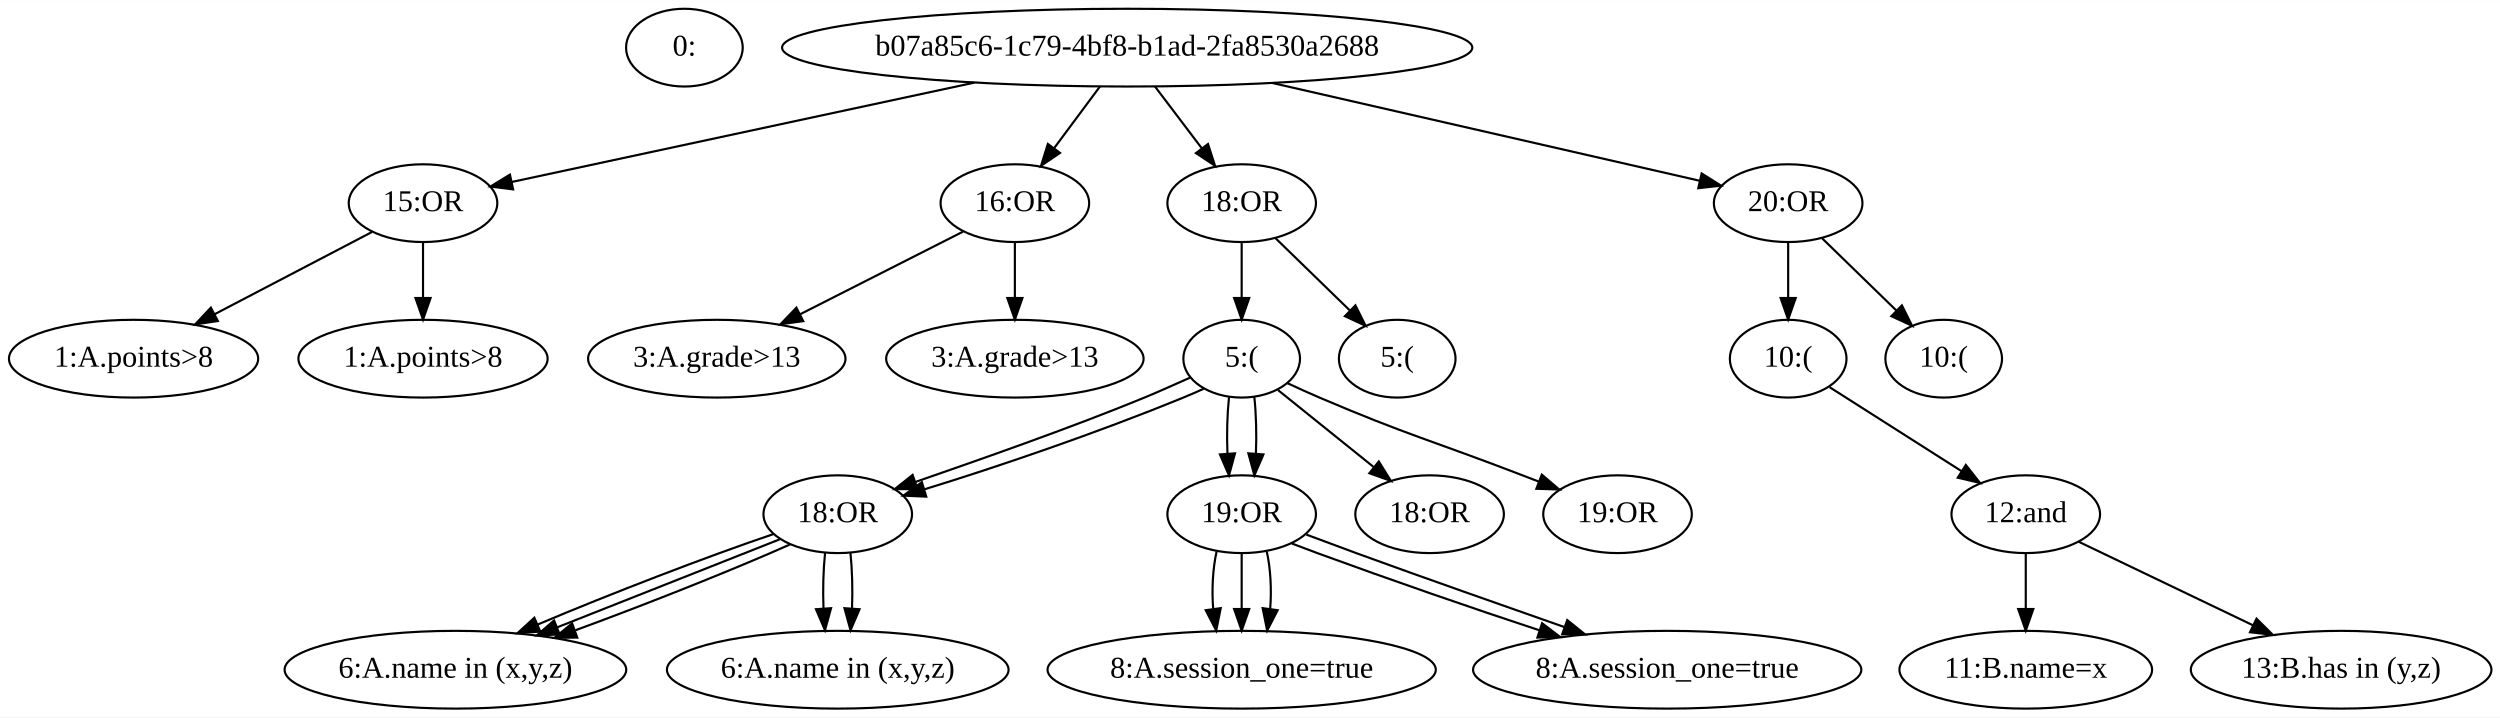
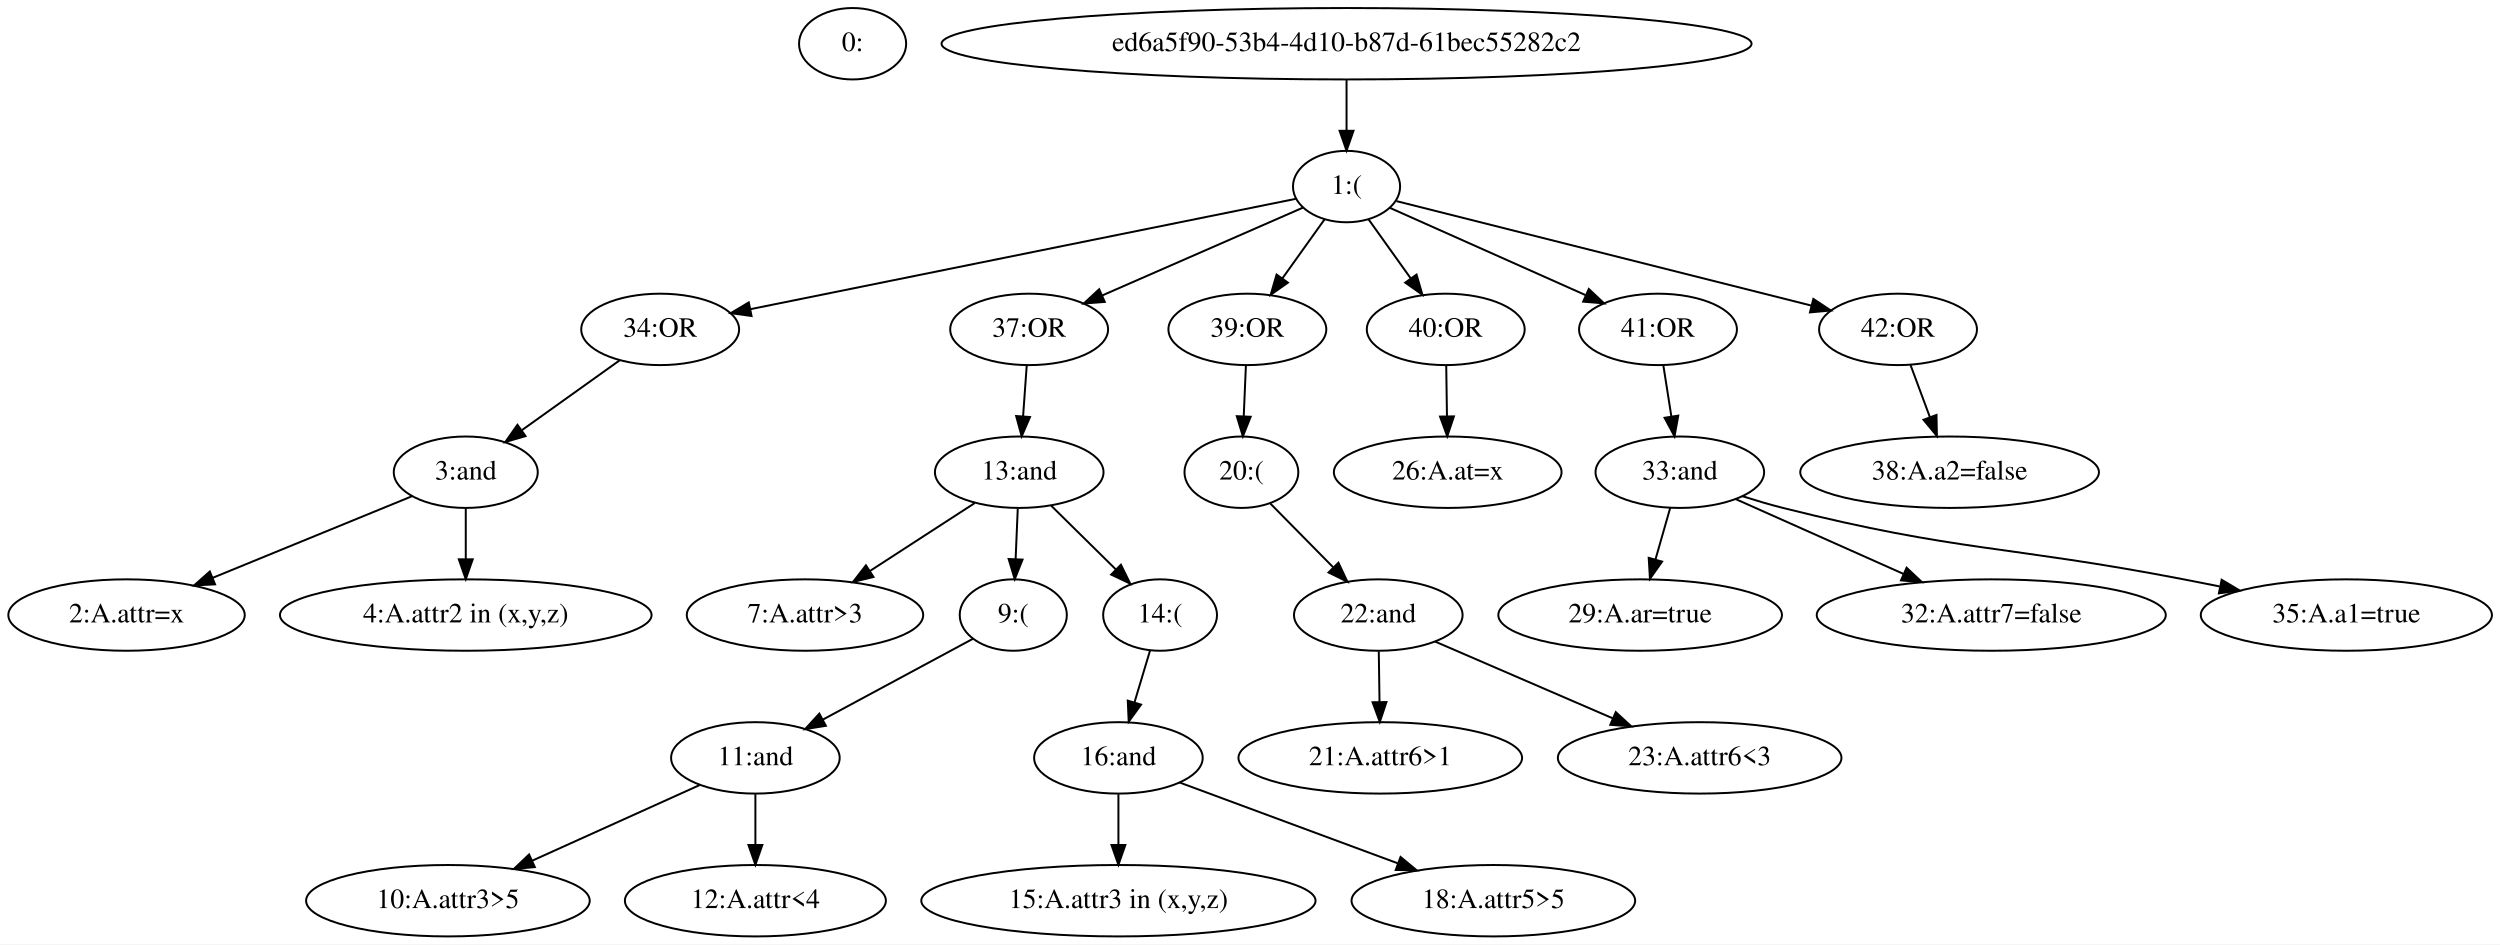
- <svg xmlns="http://www.w3.org/2000/svg" width="1157pt" height="332pt" viewBox="0.00 0.00 1157.39 332.00">
-   <g id="graph0" class="graph" transform="scale(1 1) rotate(0) translate(4 328)">
-     <polygon fill="white" stroke="none" points="-4,4 -4,-328 1153.39,-328 1153.39,4 -4,4" />
+ <svg xmlns="http://www.w3.org/2000/svg" width="1260pt" height="476pt" viewBox="0.00 0.00 1260.24 476.00">
+   <g id="graph0" class="graph" transform="scale(1 1) rotate(0) translate(4 472)">
+     <polygon fill="white" stroke="transparent" points="-4,4 -4,-472 1256.24,-472 1256.24,4 -4,4" />
    <g id="node1" class="node">
-       <ellipse fill="none" stroke="black" cx="312.84" cy="-306" rx="27" ry="18" />
-       <text text-anchor="middle" x="312.84" y="-302.3" font-family="Times New Roman,serif" font-size="14.00">0:</text>
+       <ellipse fill="none" stroke="black" cx="425.79" cy="-450" rx="27" ry="18" />
+       <text text-anchor="middle" x="425.79" y="-446.3" font-family="Times,serif" font-size="14.00">0:</text>
    </g>
    <g id="node2" class="node">
-       <ellipse fill="none" stroke="black" cx="191.84" cy="-234" rx="34.39" ry="18" />
-       <text text-anchor="middle" x="191.84" y="-230.3" font-family="Times New Roman,serif" font-size="14.00">15:OR</text>
+       <ellipse fill="none" stroke="black" cx="674.79" cy="-378" rx="27" ry="18" />
+       <text text-anchor="middle" x="674.79" y="-374.3" font-family="Times,serif" font-size="14.00">1:(</text>
    </g>
    <g id="node4" class="node">
-       <ellipse fill="none" stroke="black" cx="57.84" cy="-162" rx="57.69" ry="18" />
-       <text text-anchor="middle" x="57.84" y="-158.3" font-family="Times New Roman,serif" font-size="14.00">1:A.points&gt;8</text>
+       <ellipse fill="none" stroke="black" cx="328.79" cy="-306" rx="39.79" ry="18" />
+       <text text-anchor="middle" x="328.79" y="-302.3" font-family="Times,serif" font-size="14.00">34:OR</text>
    </g>
    <g id="edge2" class="edge">
-       <path fill="none" stroke="black" d="M168.2,-220.65C148.03,-210.11 118.69,-194.78 95.33,-182.58" />
-       <polygon fill="black" stroke="black" points="96.86,-179.43 86.38,-177.9 93.62,-185.64 96.86,-179.43" />
+       <path fill="none" stroke="black" d="M649.35,-371.85C591.22,-360.09 448.01,-331.12 374.28,-316.2" />
+       <polygon fill="black" stroke="black" points="374.85,-312.75 364.36,-314.19 373.46,-319.61 374.85,-312.75" />
+     </g>
+     <g id="node8" class="node">
+       <ellipse fill="none" stroke="black" cx="514.79" cy="-306" rx="39.79" ry="18" />
+       <text text-anchor="middle" x="514.79" y="-302.3" font-family="Times,serif" font-size="14.00">37:OR</text>
+     </g>
+     <g id="edge6" class="edge">
+       <path fill="none" stroke="black" d="M652.88,-367.41C626.82,-356.01 582.92,-336.8 551.61,-323.11" />
+       <polygon fill="black" stroke="black" points="552.9,-319.85 542.33,-319.05 550.09,-326.26 552.9,-319.85" />
+     </g>
+     <g id="node19" class="node">
+       <ellipse fill="none" stroke="black" cx="624.79" cy="-306" rx="39.79" ry="18" />
+       <text text-anchor="middle" x="624.79" y="-302.3" font-family="Times,serif" font-size="14.00">39:OR</text>
+     </g>
+     <g id="edge17" class="edge">
+       <path fill="none" stroke="black" d="M663.7,-361.46C657.47,-352.74 649.55,-341.65 642.48,-331.76" />
+       <polygon fill="black" stroke="black" points="645.22,-329.57 636.56,-323.47 639.52,-333.64 645.22,-329.57" />
+     </g>
+     <g id="node24" class="node">
+       <ellipse fill="none" stroke="black" cx="724.79" cy="-306" rx="39.79" ry="18" />
+       <text text-anchor="middle" x="724.79" y="-302.3" font-family="Times,serif" font-size="14.00">40:OR</text>
+     </g>
+     <g id="edge22" class="edge">
+       <path fill="none" stroke="black" d="M685.89,-361.46C692.12,-352.74 700.04,-341.65 707.11,-331.76" />
+       <polygon fill="black" stroke="black" points="710.07,-333.64 713.03,-323.47 704.37,-329.57 710.07,-333.64" />
+     </g>
+     <g id="node26" class="node">
+       <ellipse fill="none" stroke="black" cx="831.79" cy="-306" rx="39.79" ry="18" />
+       <text text-anchor="middle" x="831.79" y="-302.3" font-family="Times,serif" font-size="14.00">41:OR</text>
+     </g>
+     <g id="edge24" class="edge">
+       <path fill="none" stroke="black" d="M696.62,-367.27C722.09,-355.91 764.61,-336.96 795.16,-323.33" />
+       <polygon fill="black" stroke="black" points="796.91,-326.38 804.62,-319.12 794.06,-319.99 796.91,-326.38" />
+     </g>
+     <g id="node31" class="node">
+       <ellipse fill="none" stroke="black" cx="952.79" cy="-306" rx="39.79" ry="18" />
+       <text text-anchor="middle" x="952.79" y="-302.3" font-family="Times,serif" font-size="14.00">42:OR</text>
+     </g>
+     <g id="edge29" class="edge">
+       <path fill="none" stroke="black" d="M699.96,-370.66C747.34,-358.73 850.31,-332.81 909.18,-317.98" />
+       <polygon fill="black" stroke="black" points="910.1,-321.36 918.94,-315.52 908.39,-314.57 910.1,-321.36" />
+     </g>
+     <g id="node3" class="node">
+       <ellipse fill="none" stroke="black" cx="674.79" cy="-450" rx="204.16" ry="18" />
+       <text text-anchor="middle" x="674.79" y="-446.3" font-family="Times,serif" font-size="14.00">ed6a5f90-53b4-4d10-b87d-61bec55282c2</text>
+     </g>
+     <g id="edge1" class="edge">
+       <path fill="none" stroke="black" d="M674.79,-431.7C674.79,-423.98 674.79,-414.71 674.79,-406.11" />
+       <polygon fill="black" stroke="black" points="678.29,-406.1 674.79,-396.1 671.29,-406.1 678.29,-406.1" />
    </g>
    <g id="node5" class="node">
-       <ellipse fill="none" stroke="black" cx="191.84" cy="-162" rx="57.69" ry="18" />
-       <text text-anchor="middle" x="191.84" y="-158.3" font-family="Times New Roman,serif" font-size="14.00">1:A.points&gt;8</text>
+       <ellipse fill="none" stroke="black" cx="230.79" cy="-234" rx="36.29" ry="18" />
+       <text text-anchor="middle" x="230.79" y="-230.3" font-family="Times,serif" font-size="14.00">3:and</text>
    </g>
    <g id="edge3" class="edge">
-       <path fill="none" stroke="black" d="M191.84,-215.7C191.84,-207.98 191.84,-198.71 191.84,-190.11" />
-       <polygon fill="black" stroke="black" points="195.34,-190.1 191.84,-180.1 188.34,-190.1 195.34,-190.1" />
-     </g>
-     <g id="node3" class="node">
-       <ellipse fill="none" stroke="black" cx="517.84" cy="-306" rx="159.77" ry="18" />
-       <text text-anchor="middle" x="517.84" y="-302.3" font-family="Times New Roman,serif" font-size="14.00">b07a85c6-1c79-4bf8-b1ad-2fa8530a2688</text>
-     </g>
-     <g id="edge1" class="edge">
-       <path fill="none" stroke="black" d="M447.11,-289.81C381.66,-275.76 286.63,-255.35 232.89,-243.81" />
-       <polygon fill="black" stroke="black" points="233.55,-240.38 223.04,-241.7 232.08,-247.22 233.55,-240.38" />
+       <path fill="none" stroke="black" d="M308.49,-290.5C294.2,-280.29 274.89,-266.5 259.1,-255.22" />
+       <polygon fill="black" stroke="black" points="260.91,-252.21 250.74,-249.25 256.84,-257.91 260.91,-252.21" />
    </g>
    <g id="node6" class="node">
-       <ellipse fill="none" stroke="black" cx="465.84" cy="-234" rx="34.39" ry="18" />
-       <text text-anchor="middle" x="465.84" y="-230.3" font-family="Times New Roman,serif" font-size="14.00">16:OR</text>
+       <ellipse fill="none" stroke="black" cx="59.79" cy="-162" rx="59.59" ry="18" />
+       <text text-anchor="middle" x="59.79" y="-158.3" font-family="Times,serif" font-size="14.00">2:A.attr=x</text>
    </g>
    <g id="edge4" class="edge">
-       <path fill="none" stroke="black" d="M505.26,-288.05C498.91,-279.5 491.08,-268.97 484.09,-259.56" />
-       <polygon fill="black" stroke="black" points="486.73,-257.25 477.96,-251.31 481.11,-261.42 486.73,-257.25" />
+       <path fill="none" stroke="black" d="M203.7,-221.91C176.73,-210.87 134.91,-193.75 103.29,-180.8" />
+       <polygon fill="black" stroke="black" points="104.41,-177.48 93.83,-176.93 101.76,-183.96 104.41,-177.48" />
+     </g>
+     <g id="node7" class="node">
+       <ellipse fill="none" stroke="black" cx="230.79" cy="-162" rx="93.68" ry="18" />
+       <text text-anchor="middle" x="230.79" y="-158.3" font-family="Times,serif" font-size="14.00">4:A.attr2 in (x,y,z)</text>
+     </g>
+     <g id="edge5" class="edge">
+       <path fill="none" stroke="black" d="M230.79,-215.7C230.79,-207.98 230.79,-198.71 230.79,-190.11" />
+       <polygon fill="black" stroke="black" points="234.29,-190.1 230.79,-180.1 227.29,-190.1 234.29,-190.1" />
    </g>
    <g id="node9" class="node">
-       <ellipse fill="none" stroke="black" cx="570.84" cy="-234" rx="34.39" ry="18" />
-       <text text-anchor="middle" x="570.84" y="-230.3" font-family="Times New Roman,serif" font-size="14.00">18:OR</text>
+       <ellipse fill="none" stroke="black" cx="509.79" cy="-234" rx="42.49" ry="18" />
+       <text text-anchor="middle" x="509.79" y="-230.3" font-family="Times,serif" font-size="14.00">13:and</text>
    </g>
    <g id="edge7" class="edge">
-       <path fill="none" stroke="black" d="M530.67,-288.05C537.15,-279.5 545.12,-268.97 552.25,-259.56" />
-       <polygon fill="black" stroke="black" points="555.25,-261.39 558.5,-251.31 549.67,-257.17 555.25,-261.39" />
+       <path fill="none" stroke="black" d="M513.56,-287.7C513.01,-279.98 512.35,-270.71 511.73,-262.11" />
+       <polygon fill="black" stroke="black" points="515.22,-261.83 511.02,-252.1 508.24,-262.33 515.22,-261.83" />
+     </g>
+     <g id="node10" class="node">
+       <ellipse fill="none" stroke="black" cx="401.79" cy="-162" rx="59.59" ry="18" />
+       <text text-anchor="middle" x="401.79" y="-158.3" font-family="Times,serif" font-size="14.00">7:A.attr&gt;3</text>
+     </g>
+     <g id="edge8" class="edge">
+       <path fill="none" stroke="black" d="M487.42,-218.5C472.16,-208.61 451.7,-195.35 434.61,-184.27" />
+       <polygon fill="black" stroke="black" points="436.32,-181.2 426.02,-178.7 432.51,-187.08 436.32,-181.2" />
+     </g>
+     <g id="node11" class="node">
+       <ellipse fill="none" stroke="black" cx="506.79" cy="-162" rx="27" ry="18" />
+       <text text-anchor="middle" x="506.79" y="-158.3" font-family="Times,serif" font-size="14.00">9:(</text>
+     </g>
+     <g id="edge9" class="edge">
+       <path fill="none" stroke="black" d="M509.05,-215.7C508.72,-207.98 508.33,-198.71 507.96,-190.11" />
+       <polygon fill="black" stroke="black" points="511.45,-189.95 507.53,-180.1 504.46,-190.25 511.45,-189.95" />
+     </g>
+     <g id="node15" class="node">
+       <ellipse fill="none" stroke="black" cx="580.79" cy="-162" rx="28.7" ry="18" />
+       <text text-anchor="middle" x="580.79" y="-158.3" font-family="Times,serif" font-size="14.00">14:(</text>
+     </g>
+     <g id="edge13" class="edge">
+       <path fill="none" stroke="black" d="M525.91,-217.12C535.52,-207.64 547.87,-195.46 558.42,-185.06" />
+       <polygon fill="black" stroke="black" points="561.05,-187.38 565.72,-177.86 556.14,-182.39 561.05,-187.38" />
+     </g>
+     <g id="node12" class="node">
+       <ellipse fill="none" stroke="black" cx="376.79" cy="-90" rx="42.49" ry="18" />
+       <text text-anchor="middle" x="376.79" y="-86.3" font-family="Times,serif" font-size="14.00">11:and</text>
+     </g>
+     <g id="edge10" class="edge">
+       <path fill="none" stroke="black" d="M486.48,-150.06C466.22,-139.15 434.73,-122.19 410.67,-109.24" />
+       <polygon fill="black" stroke="black" points="412.32,-106.16 401.86,-104.5 409.01,-112.32 412.32,-106.16" />
+     </g>
+     <g id="node13" class="node">
+       <ellipse fill="none" stroke="black" cx="221.79" cy="-18" rx="71.49" ry="18" />
+       <text text-anchor="middle" x="221.79" y="-14.3" font-family="Times,serif" font-size="14.00">10:A.attr3&gt;5</text>
+     </g>
+     <g id="edge11" class="edge">
+       <path fill="none" stroke="black" d="M348.73,-76.32C325.16,-65.68 291.12,-50.31 264.23,-38.16" />
+       <polygon fill="black" stroke="black" points="265.6,-34.94 255.04,-34.01 262.71,-41.32 265.6,-34.94" />
+     </g>
+     <g id="node14" class="node">
+       <ellipse fill="none" stroke="black" cx="376.79" cy="-18" rx="65.79" ry="18" />
+       <text text-anchor="middle" x="376.79" y="-14.3" font-family="Times,serif" font-size="14.00">12:A.attr&lt;4</text>
+     </g>
+     <g id="edge12" class="edge">
+       <path fill="none" stroke="black" d="M376.79,-71.7C376.79,-63.98 376.79,-54.71 376.79,-46.11" />
+       <polygon fill="black" stroke="black" points="380.29,-46.1 376.79,-36.1 373.29,-46.1 380.29,-46.1" />
+     </g>
+     <g id="node16" class="node">
+       <ellipse fill="none" stroke="black" cx="559.79" cy="-90" rx="42.49" ry="18" />
+       <text text-anchor="middle" x="559.79" y="-86.3" font-family="Times,serif" font-size="14.00">16:and</text>
+     </g>
+     <g id="edge14" class="edge">
+       <path fill="none" stroke="black" d="M575.71,-144.05C573.37,-136.26 570.54,-126.82 567.92,-118.08" />
+       <polygon fill="black" stroke="black" points="571.2,-116.85 564.98,-108.28 564.5,-118.86 571.2,-116.85" />
+     </g>
+     <g id="node17" class="node">
+       <ellipse fill="none" stroke="black" cx="559.79" cy="-18" rx="99.38" ry="18" />
+       <text text-anchor="middle" x="559.79" y="-14.3" font-family="Times,serif" font-size="14.00">15:A.attr3 in (x,y,z)</text>
+     </g>
+     <g id="edge15" class="edge">
+       <path fill="none" stroke="black" d="M559.79,-71.7C559.79,-63.98 559.79,-54.71 559.79,-46.11" />
+       <polygon fill="black" stroke="black" points="563.29,-46.1 559.79,-36.1 556.29,-46.1 563.29,-46.1" />
+     </g>
+     <g id="node18" class="node">
+       <ellipse fill="none" stroke="black" cx="748.79" cy="-18" rx="71.49" ry="18" />
+       <text text-anchor="middle" x="748.79" y="-14.3" font-family="Times,serif" font-size="14.00">18:A.attr5&gt;5</text>
+     </g>
+     <g id="edge16" class="edge">
+       <path fill="none" stroke="black" d="M590.58,-77.6C620.41,-66.55 666.1,-49.63 700.72,-36.81" />
+       <polygon fill="black" stroke="black" points="702.01,-40.06 710.17,-33.31 699.58,-33.5 702.01,-40.06" />
    </g>
    <g id="node20" class="node">
-       <ellipse fill="none" stroke="black" cx="823.84" cy="-234" rx="34.39" ry="18" />
-       <text text-anchor="middle" x="823.84" y="-230.3" font-family="Times New Roman,serif" font-size="14.00">20:OR</text>
+       <ellipse fill="none" stroke="black" cx="621.79" cy="-234" rx="28.7" ry="18" />
+       <text text-anchor="middle" x="621.79" y="-230.3" font-family="Times,serif" font-size="14.00">20:(</text>
+     </g>
+     <g id="edge18" class="edge">
+       <path fill="none" stroke="black" d="M624.05,-287.7C623.72,-279.98 623.33,-270.71 622.96,-262.11" />
+       <polygon fill="black" stroke="black" points="626.45,-261.95 622.53,-252.1 619.46,-262.25 626.45,-261.95" />
+     </g>
+     <g id="node21" class="node">
+       <ellipse fill="none" stroke="black" cx="690.79" cy="-162" rx="42.49" ry="18" />
+       <text text-anchor="middle" x="690.79" y="-158.3" font-family="Times,serif" font-size="14.00">22:and</text>
+     </g>
+     <g id="edge19" class="edge">
+       <path fill="none" stroke="black" d="M636.43,-218.15C645.6,-208.85 657.6,-196.67 668,-186.12" />
+       <polygon fill="black" stroke="black" points="670.7,-188.38 675.22,-178.8 665.71,-183.46 670.7,-188.38" />
+     </g>
+     <g id="node22" class="node">
+       <ellipse fill="none" stroke="black" cx="691.79" cy="-90" rx="71.49" ry="18" />
+       <text text-anchor="middle" x="691.79" y="-86.3" font-family="Times,serif" font-size="14.00">21:A.attr6&gt;1</text>
+     </g>
+     <g id="edge20" class="edge">
+       <path fill="none" stroke="black" d="M691.04,-143.7C691.15,-135.98 691.28,-126.71 691.41,-118.11" />
+       <polygon fill="black" stroke="black" points="694.91,-118.15 691.55,-108.1 687.91,-118.05 694.91,-118.15" />
+     </g>
+     <g id="node23" class="node">
+       <ellipse fill="none" stroke="black" cx="852.79" cy="-90" rx="71.49" ry="18" />
+       <text text-anchor="middle" x="852.79" y="-86.3" font-family="Times,serif" font-size="14.00">23:A.attr6&lt;3</text>
+     </g>
+     <g id="edge21" class="edge">
+       <path fill="none" stroke="black" d="M719.38,-148.65C744.19,-137.93 780.5,-122.24 808.97,-109.94" />
+       <polygon fill="black" stroke="black" points="810.51,-113.08 818.3,-105.9 807.73,-106.66 810.51,-113.08" />
+     </g>
+     <g id="node25" class="node">
+       <ellipse fill="none" stroke="black" cx="725.79" cy="-234" rx="57.39" ry="18" />
+       <text text-anchor="middle" x="725.79" y="-230.3" font-family="Times,serif" font-size="14.00">26:A.at=x</text>
+     </g>
+     <g id="edge23" class="edge">
+       <path fill="none" stroke="black" d="M725.04,-287.7C725.15,-279.98 725.28,-270.71 725.41,-262.11" />
+       <polygon fill="black" stroke="black" points="728.91,-262.15 725.55,-252.1 721.91,-262.05 728.91,-262.15" />
+     </g>
+     <g id="node27" class="node">
+       <ellipse fill="none" stroke="black" cx="842.79" cy="-234" rx="42.49" ry="18" />
+       <text text-anchor="middle" x="842.79" y="-230.3" font-family="Times,serif" font-size="14.00">33:and</text>
+     </g>
+     <g id="edge25" class="edge">
+       <path fill="none" stroke="black" d="M834.51,-287.7C835.73,-279.98 837.18,-270.71 838.53,-262.11" />
+       <polygon fill="black" stroke="black" points="842.01,-262.53 840.11,-252.1 835.1,-261.44 842.01,-262.53" />
+     </g>
+     <g id="node28" class="node">
+       <ellipse fill="none" stroke="black" cx="822.79" cy="-162" rx="71.49" ry="18" />
+       <text text-anchor="middle" x="822.79" y="-158.3" font-family="Times,serif" font-size="14.00">29:A.ar=true</text>
    </g>
    <g id="edge26" class="edge">
-       <path fill="none" stroke="black" d="M585,-289.64C645.4,-275.82 732.2,-255.96 782.83,-244.38" />
-       <polygon fill="black" stroke="black" points="783.79,-247.75 792.76,-242.11 782.23,-240.93 783.79,-247.75" />
-     </g>
-     <g id="node7" class="node">
-       <ellipse fill="none" stroke="black" cx="327.84" cy="-162" rx="59.59" ry="18" />
-       <text text-anchor="middle" x="327.84" y="-158.3" font-family="Times New Roman,serif" font-size="14.00">3:A.grade&gt;13</text>
-     </g>
-     <g id="edge5" class="edge">
-       <path fill="none" stroke="black" d="M441.81,-220.81C420.99,-210.25 390.5,-194.78 366.3,-182.51" />
-       <polygon fill="black" stroke="black" points="367.87,-179.38 357.36,-177.97 364.7,-185.62 367.87,-179.38" />
-     </g>
-     <g id="node8" class="node">
-       <ellipse fill="none" stroke="black" cx="465.84" cy="-162" rx="59.59" ry="18" />
-       <text text-anchor="middle" x="465.84" y="-158.3" font-family="Times New Roman,serif" font-size="14.00">3:A.grade&gt;13</text>
-     </g>
-     <g id="edge6" class="edge">
-       <path fill="none" stroke="black" d="M465.84,-215.7C465.84,-207.98 465.84,-198.71 465.84,-190.11" />
-       <polygon fill="black" stroke="black" points="469.34,-190.1 465.84,-180.1 462.34,-190.1 469.34,-190.1" />
-     </g>
-     <g id="node10" class="node">
-       <ellipse fill="none" stroke="black" cx="570.84" cy="-162" rx="27" ry="18" />
-       <text text-anchor="middle" x="570.84" y="-158.3" font-family="Times New Roman,serif" font-size="14.00">5:(</text>
-     </g>
-     <g id="edge8" class="edge">
-       <path fill="none" stroke="black" d="M570.84,-215.7C570.84,-207.98 570.84,-198.71 570.84,-190.11" />
-       <polygon fill="black" stroke="black" points="574.34,-190.1 570.84,-180.1 567.34,-190.1 574.34,-190.1" />
-     </g>
-     <g id="node19" class="node">
-       <ellipse fill="none" stroke="black" cx="642.84" cy="-162" rx="27" ry="18" />
-       <text text-anchor="middle" x="642.84" y="-158.3" font-family="Times New Roman,serif" font-size="14.00">5:(</text>
-     </g>
-     <g id="edge19" class="edge">
-       <path fill="none" stroke="black" d="M586.47,-217.81C596.55,-208.01 609.81,-195.12 620.94,-184.3" />
-       <polygon fill="black" stroke="black" points="623.5,-186.69 628.23,-177.21 618.62,-181.67 623.5,-186.69" />
-     </g>
-     <g id="node11" class="node">
-       <ellipse fill="none" stroke="black" cx="383.84" cy="-90" rx="34.39" ry="18" />
-       <text text-anchor="middle" x="383.84" y="-86.3" font-family="Times New Roman,serif" font-size="14.00">18:OR</text>
-     </g>
-     <g id="edge9" class="edge">
-       <path fill="none" stroke="black" d="M546.87,-153.19C539.96,-150.17 532.62,-146.78 525.84,-144 490.21,-129.38 448.88,-115.05 419.91,-104.98" />
-       <polygon fill="black" stroke="black" points="420.8,-101.59 410.2,-101.61 418.5,-108.2 420.8,-101.59" />
-     </g>
-     <g id="edge20" class="edge">
-       <path fill="none" stroke="black" d="M553.19,-148.06C550.1,-146.64 546.91,-145.26 543.84,-144 503.9,-127.61 456.8,-111.58 423.94,-101.52" />
-       <polygon fill="black" stroke="black" points="424.81,-98.13 414.23,-98.6 422.79,-104.83 424.81,-98.13" />
-     </g>
-     <g id="node14" class="node">
-       <ellipse fill="none" stroke="black" cx="570.84" cy="-90" rx="34.39" ry="18" />
-       <text text-anchor="middle" x="570.84" y="-86.3" font-family="Times New Roman,serif" font-size="14.00">19:OR</text>
-     </g>
-     <g id="edge12" class="edge">
-       <path fill="none" stroke="black" d="M565,-144.41C564.14,-136.51 563.89,-126.85 564.26,-117.94" />
-       <polygon fill="black" stroke="black" points="567.75,-118.18 564.97,-107.96 560.77,-117.68 567.75,-118.18" />
-     </g>
-     <g id="edge23" class="edge">
-       <path fill="none" stroke="black" d="M576.68,-144.41C577.55,-136.51 577.8,-126.85 577.43,-117.94" />
-       <polygon fill="black" stroke="black" points="580.92,-117.68 576.72,-107.96 573.94,-118.18 580.92,-117.68" />
-     </g>
-     <g id="node17" class="node">
-       <ellipse fill="none" stroke="black" cx="657.84" cy="-90" rx="34.39" ry="18" />
-       <text text-anchor="middle" x="657.84" y="-86.3" font-family="Times New Roman,serif" font-size="14.00">18:OR</text>
-     </g>
-     <g id="edge15" class="edge">
-       <path fill="none" stroke="black" d="M587.62,-147.5C600.17,-137.41 617.56,-123.41 631.9,-111.88" />
-       <polygon fill="black" stroke="black" points="634.33,-114.41 639.92,-105.42 629.94,-108.96 634.33,-114.41" />
-     </g>
-     <g id="node18" class="node">
-       <ellipse fill="none" stroke="black" cx="744.84" cy="-90" rx="34.39" ry="18" />
-       <text text-anchor="middle" x="744.84" y="-86.3" font-family="Times New Roman,serif" font-size="14.00">19:OR</text>
-     </g>
-     <g id="edge17" class="edge">
-       <path fill="none" stroke="black" d="M592.04,-150.66C596.88,-148.4 602.01,-146.06 606.84,-144 647.99,-126.44 659.09,-124.06 700.84,-108 703.34,-107.04 705.91,-106.05 708.5,-105.05" />
-       <polygon fill="black" stroke="black" points="709.79,-108.31 717.86,-101.44 707.27,-101.78 709.79,-108.31" />
-     </g>
-     <g id="node12" class="node">
-       <ellipse fill="none" stroke="black" cx="206.84" cy="-18" rx="79.09" ry="18" />
-       <text text-anchor="middle" x="206.84" y="-14.3" font-family="Times New Roman,serif" font-size="14.00">6:A.name in (x,y,z)</text>
-     </g>
-     <g id="edge10" class="edge">
-       <path fill="none" stroke="black" d="M354.15,-80.83C323.84,-70.62 277.69,-52.8 244.87,-38.91" />
-       <polygon fill="black" stroke="black" points="246.14,-35.65 235.57,-34.92 243.38,-42.08 246.14,-35.65" />
-     </g>
-     <g id="edge16" class="edge">
-       <path fill="none" stroke="black" d="M356.96,-78.37C329.68,-67.58 286.88,-50.65 253.95,-37.63" />
-       <polygon fill="black" stroke="black" points="255.09,-34.32 244.51,-33.89 252.52,-40.83 255.09,-34.32" />
-     </g>
-     <g id="edge21" class="edge">
-       <path fill="none" stroke="black" d="M361.74,-76C336.68,-64.81 295.98,-48.57 262.38,-36.28" />
-       <polygon fill="black" stroke="black" points="263.25,-32.88 252.66,-32.77 260.87,-39.46 263.25,-32.88" />
-     </g>
-     <g id="node13" class="node">
-       <ellipse fill="none" stroke="black" cx="383.84" cy="-18" rx="79.09" ry="18" />
-       <text text-anchor="middle" x="383.84" y="-14.3" font-family="Times New Roman,serif" font-size="14.00">6:A.name in (x,y,z)</text>
-     </g>
-     <g id="edge11" class="edge">
-       <path fill="none" stroke="black" d="M377.97,-72.05C377.15,-64.35 376.91,-55.03 377.24,-46.36" />
-       <polygon fill="black" stroke="black" points="380.74,-46.49 377.93,-36.28 373.76,-46.01 380.74,-46.49" />
-     </g>
-     <g id="edge22" class="edge">
-       <path fill="none" stroke="black" d="M389.72,-72.05C390.54,-64.35 390.78,-55.03 390.45,-46.36" />
-       <polygon fill="black" stroke="black" points="393.93,-46.01 389.76,-36.28 386.95,-46.49 393.93,-46.01" />
-     </g>
-     <g id="node15" class="node">
-       <ellipse fill="none" stroke="black" cx="570.84" cy="-18" rx="89.88" ry="18" />
-       <text text-anchor="middle" x="570.84" y="-14.3" font-family="Times New Roman,serif" font-size="14.00">8:A.session_one=true</text>
-     </g>
-     <g id="edge13" class="edge">
-       <path fill="none" stroke="black" d="M559.24,-72.76C557.47,-64.87 556.94,-55.16 557.65,-46.18" />
-       <polygon fill="black" stroke="black" points="561.14,-46.51 559.05,-36.12 554.2,-45.55 561.14,-46.51" />
-     </g>
-     <g id="edge18" class="edge">
-       <path fill="none" stroke="black" d="M570.84,-71.7C570.84,-63.98 570.84,-54.71 570.84,-46.11" />
-       <polygon fill="black" stroke="black" points="574.34,-46.1 570.84,-36.1 567.34,-46.1 574.34,-46.1" />
-     </g>
-     <g id="edge24" class="edge">
-       <path fill="none" stroke="black" d="M582.45,-72.76C584.22,-64.87 584.75,-55.16 584.04,-46.18" />
-       <polygon fill="black" stroke="black" points="587.49,-45.55 582.64,-36.12 580.55,-46.51 587.49,-45.55" />
-     </g>
-     <g id="node16" class="node">
-       <ellipse fill="none" stroke="black" cx="767.84" cy="-18" rx="89.88" ry="18" />
-       <text text-anchor="middle" x="767.84" y="-14.3" font-family="Times New Roman,serif" font-size="14.00">8:A.session_one=true</text>
-     </g>
-     <g id="edge14" class="edge">
-       <path fill="none" stroke="black" d="M594.06,-76.43C597.98,-74.91 602,-73.41 605.84,-72 639.55,-59.66 677.69,-46.44 708.58,-36.29" />
-       <polygon fill="black" stroke="black" points="709.92,-39.54 718.34,-33.11 707.75,-32.89 709.92,-39.54" />
-     </g>
-     <g id="edge25" class="edge">
-       <path fill="none" stroke="black" d="M600.8,-80.55C608.43,-77.77 616.46,-74.7 623.84,-72 655.96,-60.24 692.1,-47.69 720.23,-37.75" />
-       <polygon fill="black" stroke="black" points="721.57,-40.99 729.82,-34.35 719.23,-34.39 721.57,-40.99" />
-     </g>
-     <g id="node21" class="node">
-       <ellipse fill="none" stroke="black" cx="823.84" cy="-162" rx="27" ry="18" />
-       <text text-anchor="middle" x="823.84" y="-158.3" font-family="Times New Roman,serif" font-size="14.00">10:(</text>
+       <path fill="none" stroke="black" d="M837.95,-216.05C835.73,-208.26 833.03,-198.82 830.53,-190.08" />
+       <polygon fill="black" stroke="black" points="833.84,-188.93 827.73,-180.28 827.11,-190.85 833.84,-188.93" />
+     </g>
+     <g id="node29" class="node">
+       <ellipse fill="none" stroke="black" cx="999.79" cy="-162" rx="87.99" ry="18" />
+       <text text-anchor="middle" x="999.79" y="-158.3" font-family="Times,serif" font-size="14.00">32:A.attr7=false</text>
    </g>
    <g id="edge27" class="edge">
-       <path fill="none" stroke="black" d="M823.84,-215.7C823.84,-207.98 823.84,-198.71 823.84,-190.11" />
-       <polygon fill="black" stroke="black" points="827.34,-190.1 823.84,-180.1 820.34,-190.1 827.34,-190.1" />
-     </g>
-     <g id="node25" class="node">
-       <ellipse fill="none" stroke="black" cx="895.84" cy="-162" rx="27" ry="18" />
-       <text text-anchor="middle" x="895.84" y="-158.3" font-family="Times New Roman,serif" font-size="14.00">10:(</text>
-     </g>
-     <g id="edge31" class="edge">
-       <path fill="none" stroke="black" d="M839.47,-217.81C849.55,-208.01 862.81,-195.12 873.94,-184.3" />
-       <polygon fill="black" stroke="black" points="876.5,-186.69 881.23,-177.21 871.62,-181.67 876.5,-186.69" />
-     </g>
-     <g id="node22" class="node">
-       <ellipse fill="none" stroke="black" cx="933.84" cy="-90" rx="34.39" ry="18" />
-       <text text-anchor="middle" x="933.84" y="-86.3" font-family="Times New Roman,serif" font-size="14.00">12:and</text>
+       <path fill="none" stroke="black" d="M870.86,-220.49C894.37,-210 928.35,-194.85 955.53,-182.74" />
+       <polygon fill="black" stroke="black" points="957.12,-185.86 964.83,-178.59 954.27,-179.47 957.12,-185.86" />
+     </g>
+     <g id="node30" class="node">
+       <ellipse fill="none" stroke="black" cx="1178.79" cy="-162" rx="73.39" ry="18" />
+       <text text-anchor="middle" x="1178.79" y="-158.3" font-family="Times,serif" font-size="14.00">35:A.a1=true</text>
    </g>
    <g id="edge28" class="edge">
-       <path fill="none" stroke="black" d="M843.01,-148.81C859.87,-138.07 884.71,-122.27 904.15,-109.9" />
-       <polygon fill="black" stroke="black" points="906.09,-112.81 912.65,-104.49 902.34,-106.9 906.09,-112.81" />
-     </g>
-     <g id="node23" class="node">
-       <ellipse fill="none" stroke="black" cx="933.84" cy="-18" rx="58.49" ry="18" />
-       <text text-anchor="middle" x="933.84" y="-14.3" font-family="Times New Roman,serif" font-size="14.00">11:B.name=x</text>
-     </g>
-     <g id="edge29" class="edge">
-       <path fill="none" stroke="black" d="M933.84,-71.7C933.84,-63.98 933.84,-54.71 933.84,-46.11" />
-       <polygon fill="black" stroke="black" points="937.34,-46.1 933.84,-36.1 930.34,-46.1 937.34,-46.1" />
-     </g>
-     <g id="node24" class="node">
-       <ellipse fill="none" stroke="black" cx="1079.84" cy="-18" rx="69.59" ry="18" />
-       <text text-anchor="middle" x="1079.84" y="-14.3" font-family="Times New Roman,serif" font-size="14.00">13:B.has in (y,z)</text>
+       <path fill="none" stroke="black" d="M874.21,-221.95C880.95,-219.8 888.07,-217.69 894.79,-216 983.24,-193.78 1007.25,-197.26 1096.79,-180 1102.65,-178.87 1108.73,-177.67 1114.82,-176.44" />
+       <polygon fill="black" stroke="black" points="1115.92,-179.79 1125.03,-174.37 1114.53,-172.93 1115.92,-179.79" />
+     </g>
+     <g id="node32" class="node">
+       <ellipse fill="none" stroke="black" cx="978.79" cy="-234" rx="75.29" ry="18" />
+       <text text-anchor="middle" x="978.79" y="-230.3" font-family="Times,serif" font-size="14.00">38:A.a2=false</text>
    </g>
    <g id="edge30" class="edge">
-       <path fill="none" stroke="black" d="M958.28,-77.28C980.26,-66.75 1012.99,-51.05 1038.95,-38.61" />
-       <polygon fill="black" stroke="black" points="1040.67,-41.66 1048.18,-34.18 1037.65,-35.35 1040.67,-41.66" />
+       <path fill="none" stroke="black" d="M959.09,-288.05C962.01,-280.18 965.57,-270.62 968.84,-261.79" />
+       <polygon fill="black" stroke="black" points="972.18,-262.87 972.38,-252.28 965.62,-260.43 972.18,-262.87" />
    </g>
  </g>
</svg>
